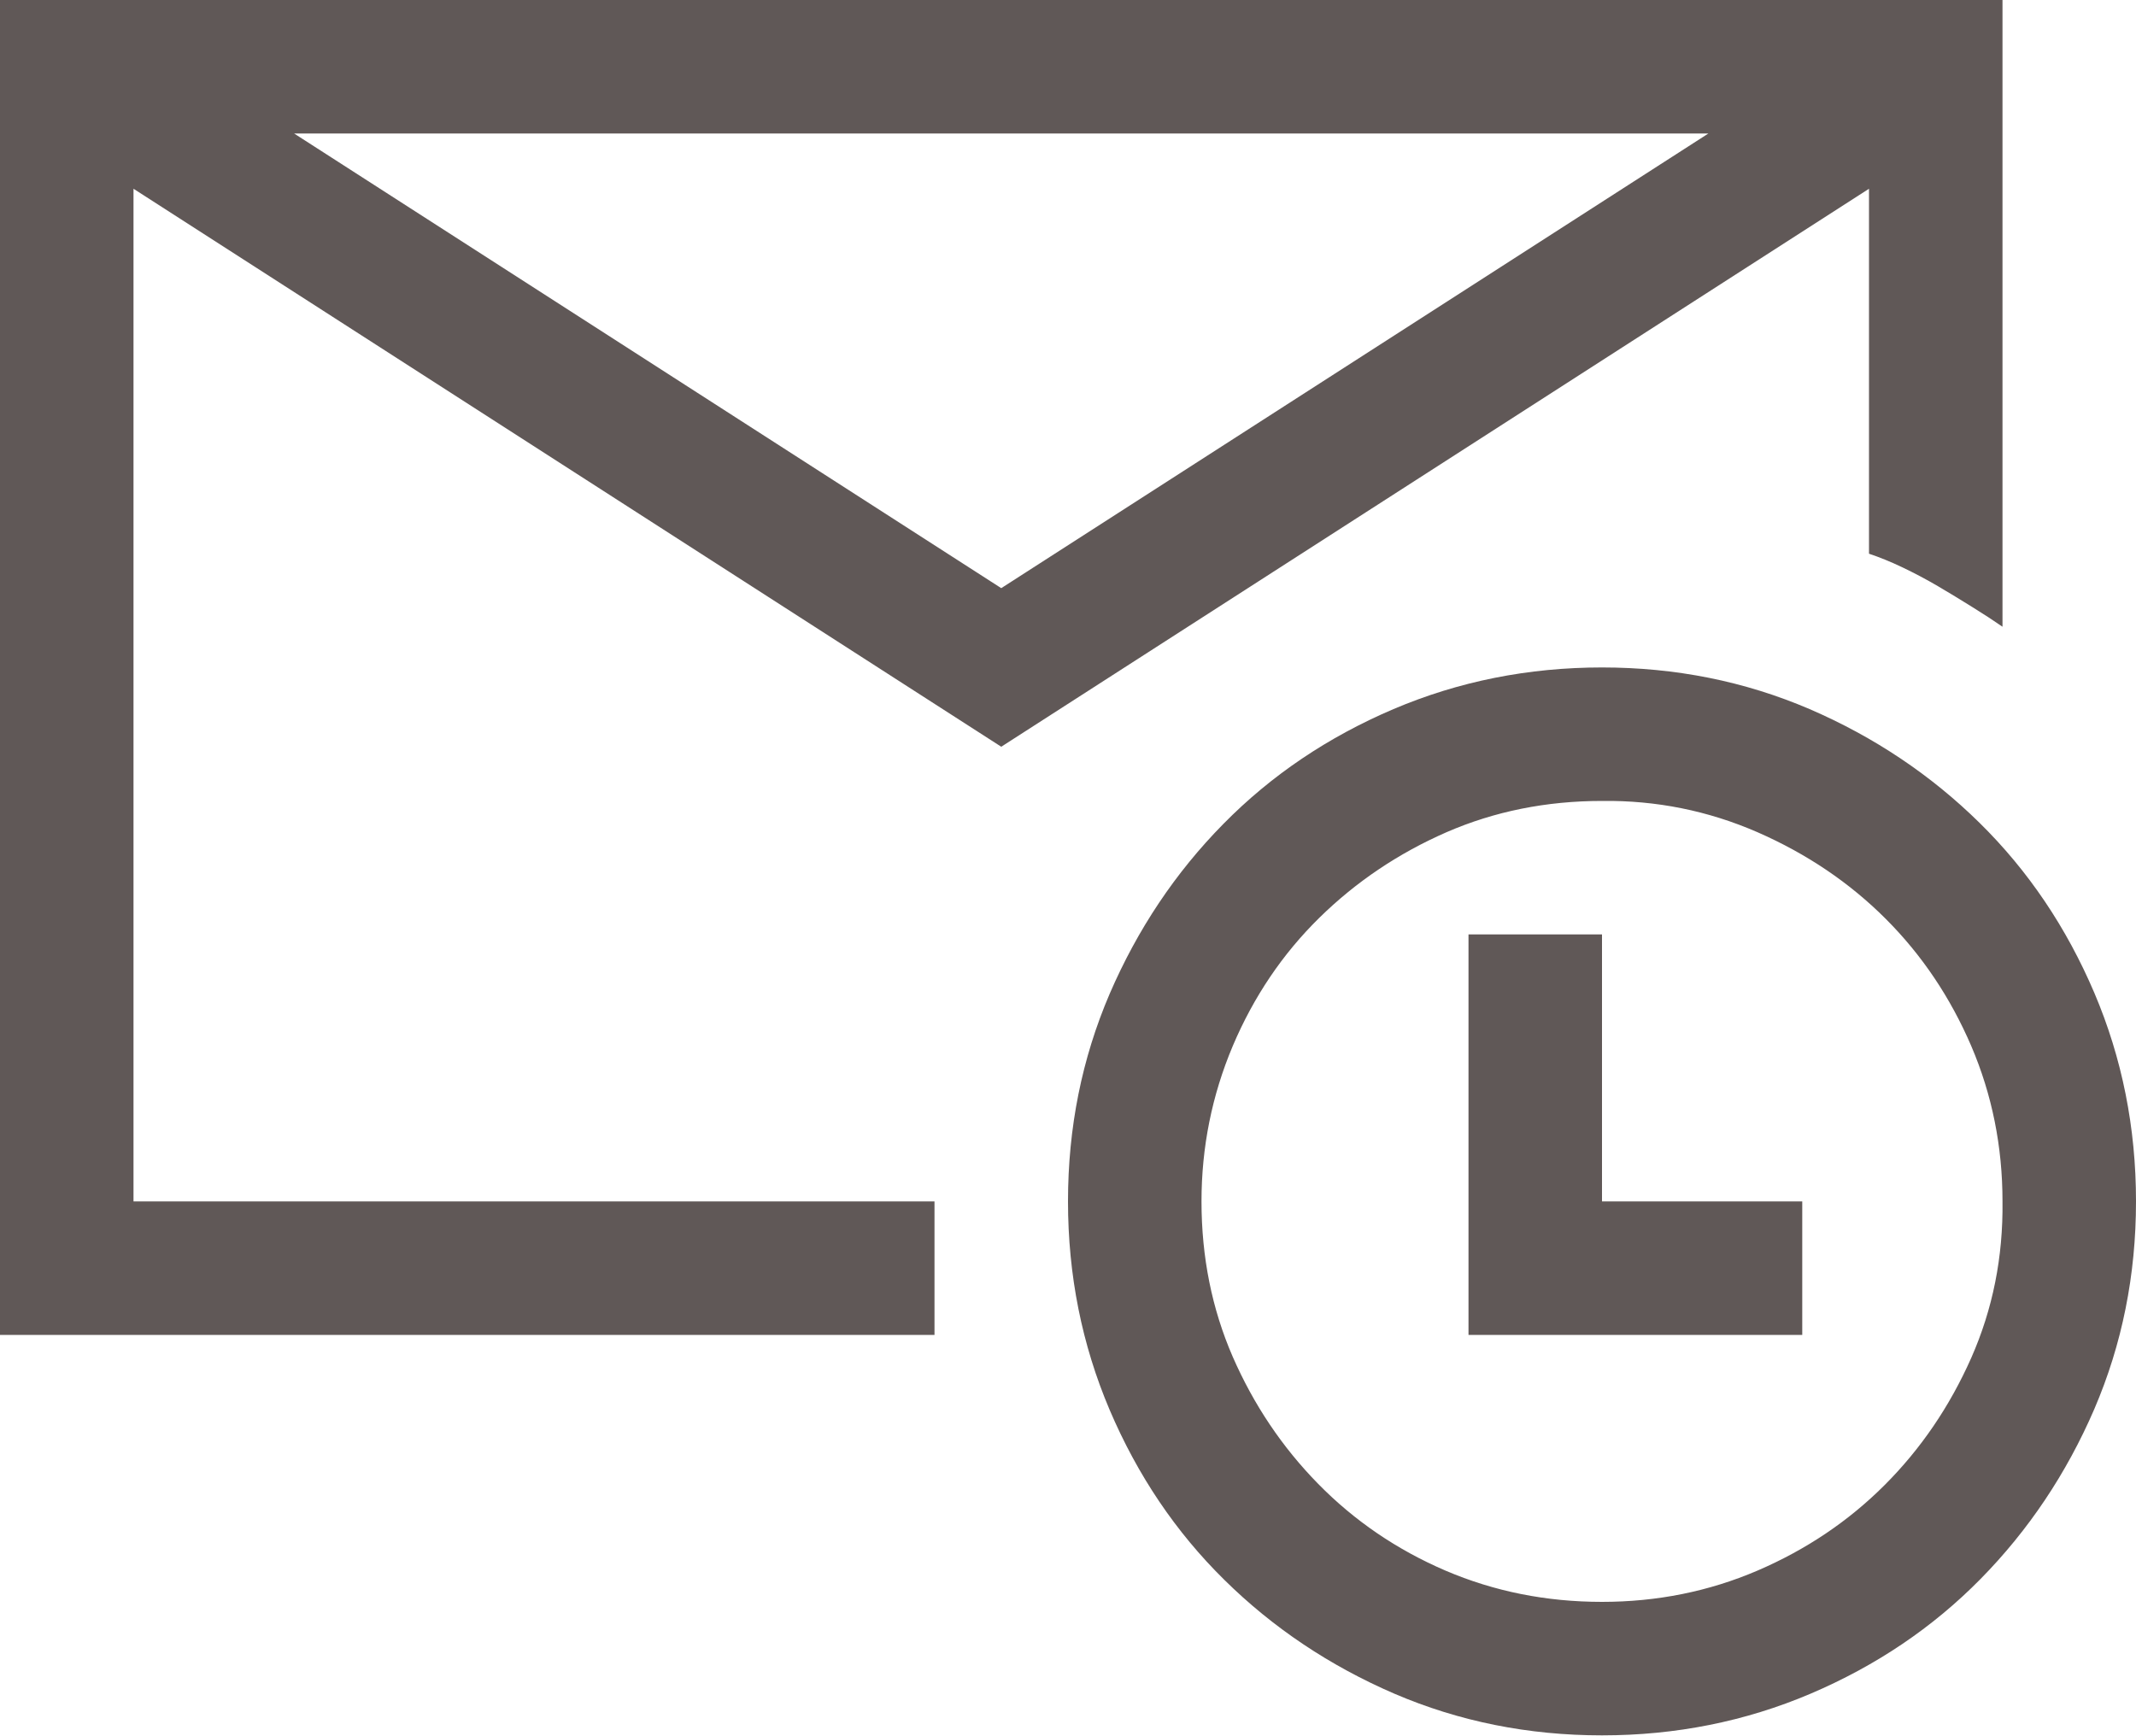
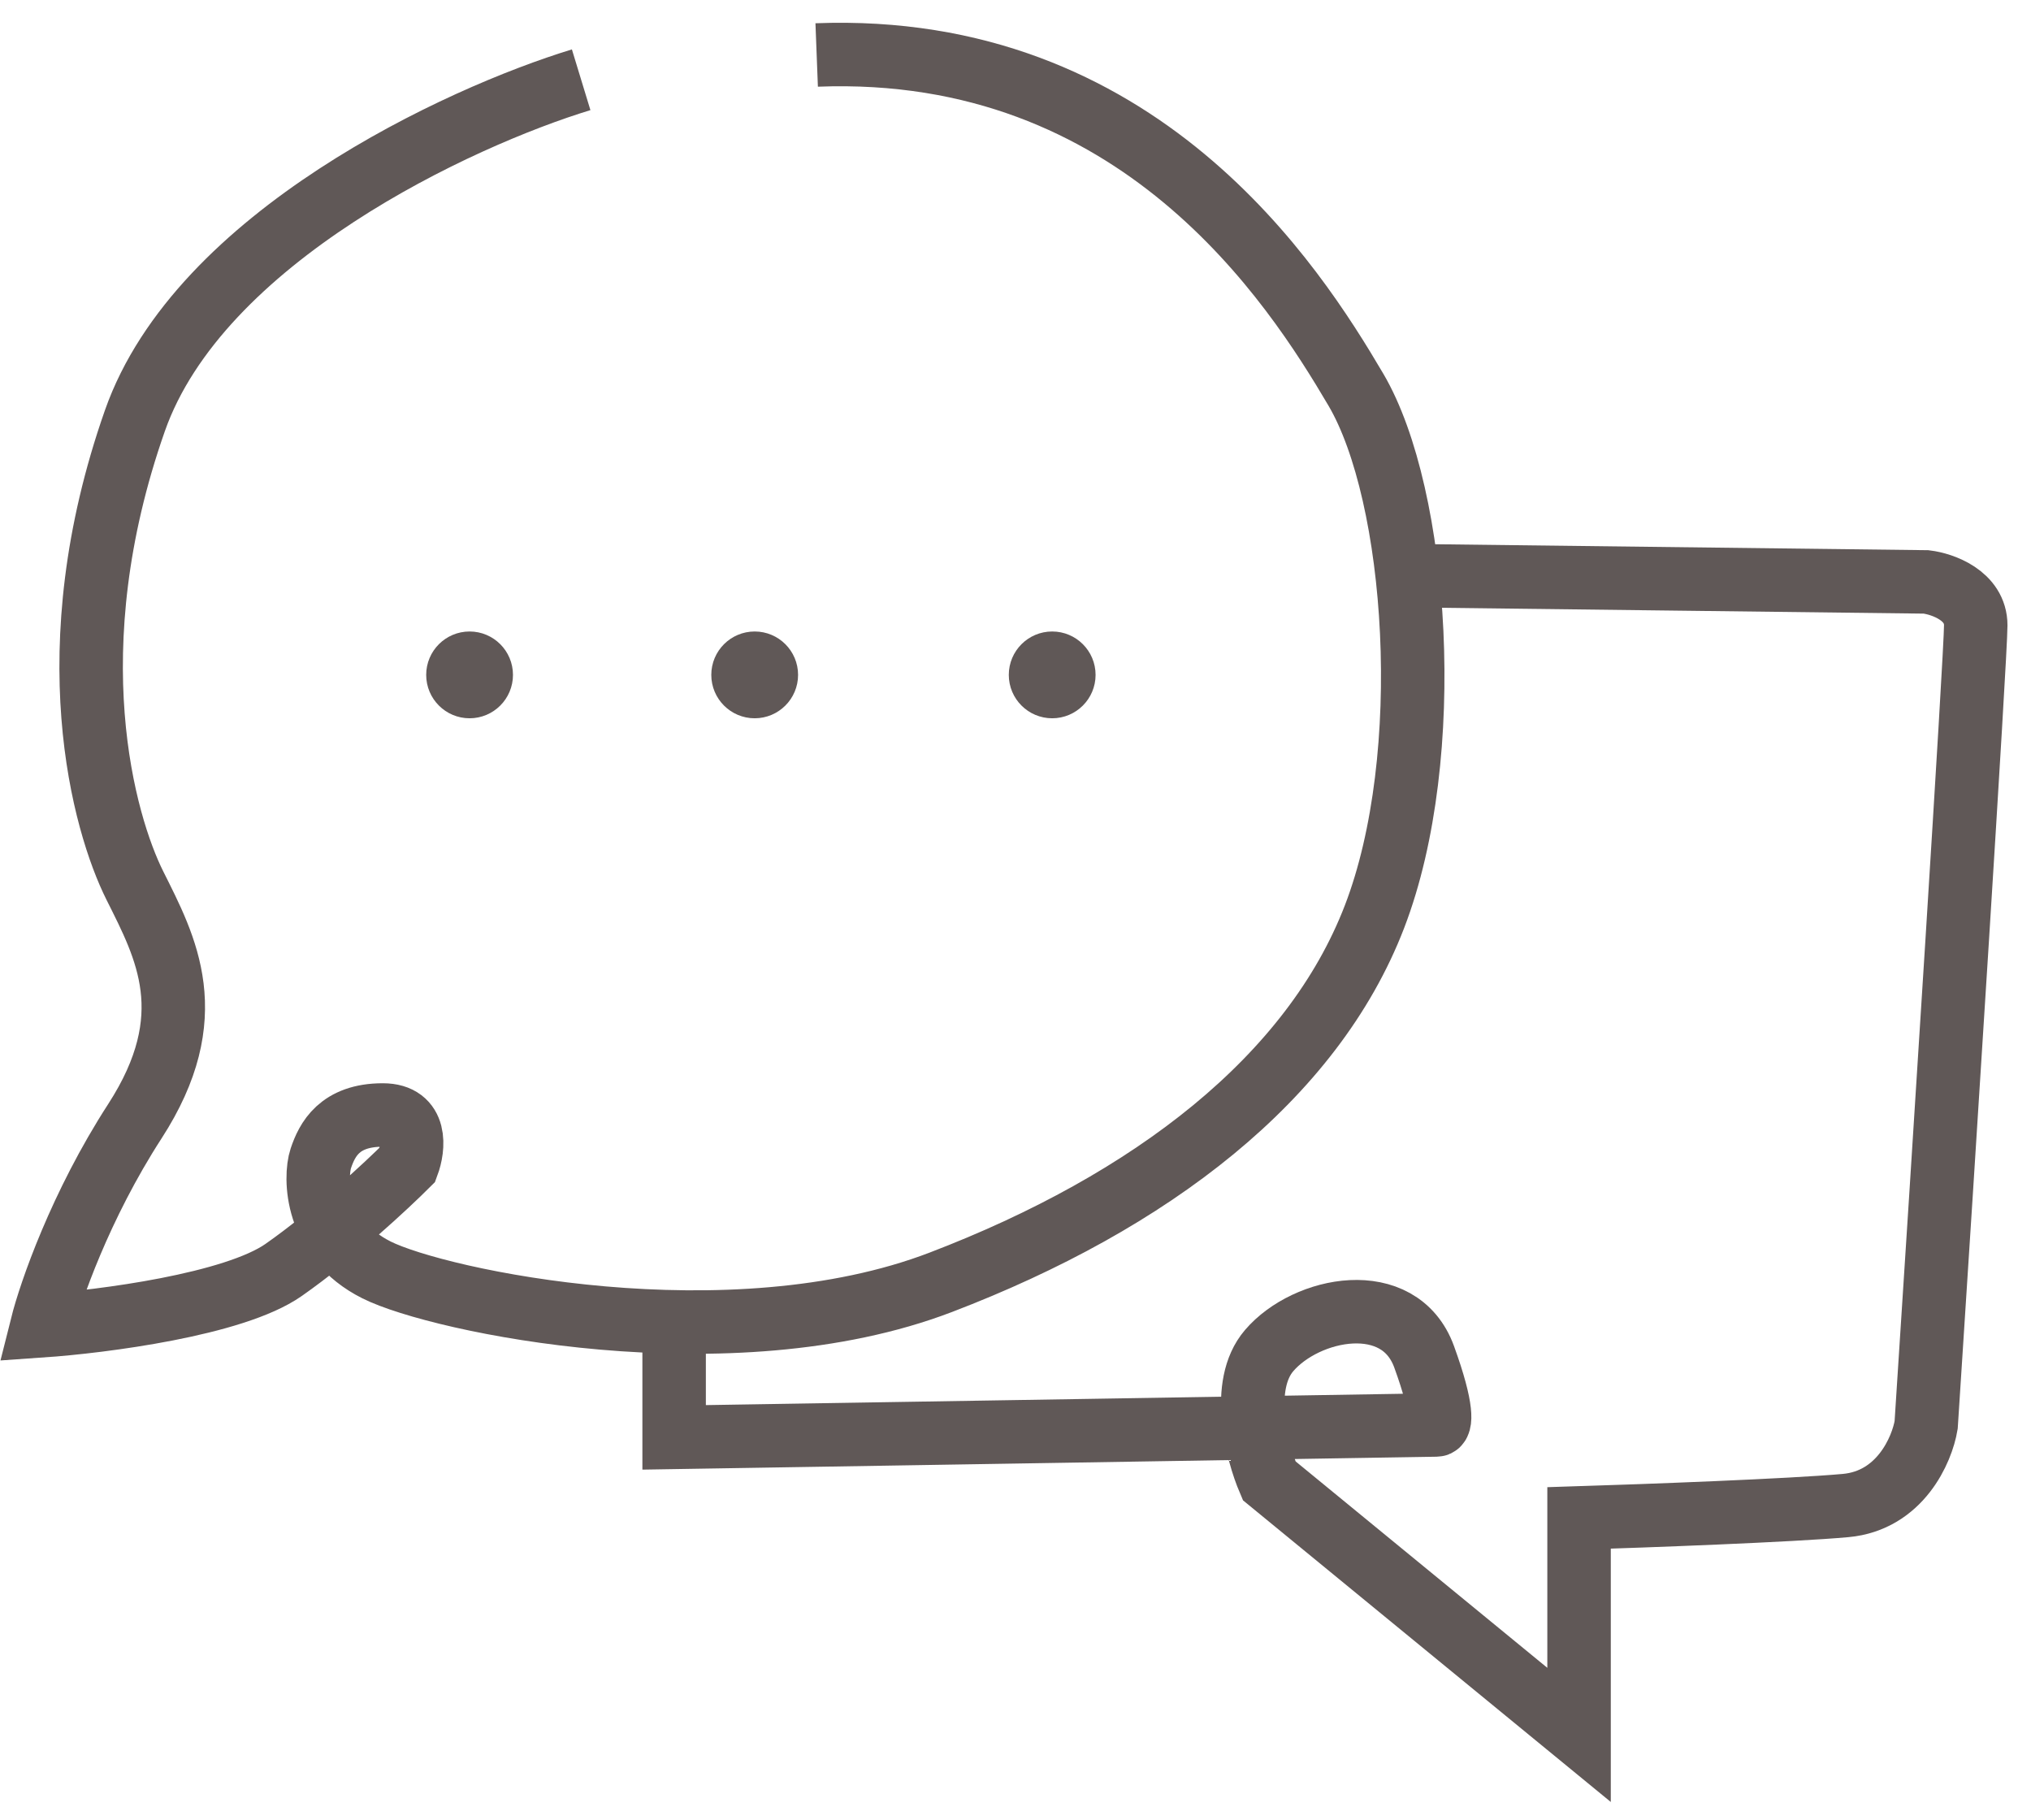
- <svg xmlns="http://www.w3.org/2000/svg" width="16" height="13" viewBox="0 0 16 13" fill="none">
-   <path d="M7.5 5.594L1 1.414V9H7V10H0V0H15V4.695C14.932 4.648 14.857 4.599 14.773 4.547C14.69 4.495 14.604 4.443 14.516 4.391C14.427 4.339 14.338 4.292 14.25 4.25C14.162 4.208 14.078 4.174 14 4.148V1.414L7.5 5.594ZM12.797 1H2.203L7.5 4.406L12.797 1ZM16 9C16 9.552 15.896 10.07 15.688 10.555C15.479 11.039 15.195 11.463 14.836 11.828C14.477 12.193 14.052 12.479 13.562 12.688C13.073 12.896 12.552 13 12 13C11.448 13 10.93 12.896 10.445 12.688C9.961 12.479 9.536 12.195 9.172 11.836C8.807 11.477 8.521 11.052 8.312 10.562C8.104 10.073 8 9.552 8 9C8 8.448 8.104 7.93 8.312 7.445C8.521 6.961 8.805 6.536 9.164 6.172C9.523 5.807 9.948 5.521 10.438 5.312C10.927 5.104 11.448 5 12 5C12.552 5 13.07 5.104 13.555 5.312C14.039 5.521 14.463 5.805 14.828 6.164C15.193 6.523 15.479 6.948 15.688 7.438C15.896 7.927 16 8.448 16 9ZM12 12C12.412 12 12.8 11.922 13.164 11.766C13.529 11.609 13.846 11.396 14.117 11.125C14.388 10.854 14.604 10.537 14.766 10.172C14.927 9.807 15.005 9.417 15 9C15 8.589 14.922 8.201 14.766 7.836C14.609 7.471 14.396 7.154 14.125 6.883C13.854 6.612 13.534 6.396 13.164 6.234C12.794 6.073 12.406 5.995 12 6C11.583 6 11.195 6.078 10.836 6.234C10.477 6.391 10.159 6.604 9.883 6.875C9.607 7.146 9.391 7.466 9.234 7.836C9.078 8.206 9 8.594 9 9C9 9.417 9.078 9.805 9.234 10.164C9.391 10.523 9.604 10.841 9.875 11.117C10.146 11.393 10.463 11.609 10.828 11.766C11.193 11.922 11.583 12 12 12ZM12 7V9H13.5V10H11V7H12Z" fill="#605857" />
+ <svg xmlns="http://www.w3.org/2000/svg" width="48" height="43" viewBox="0 0 48 43" fill="none">
+   <path d="M13.735 1.885C10.854 2.764 4.711 5.606 3.188 9.942C1.283 15.362 2.455 19.463 3.188 20.928C3.92 22.393 4.799 24.004 3.188 26.495C1.898 28.487 1.186 30.547 0.99 31.329C2.406 31.231 5.531 30.831 6.703 30.01C7.875 29.19 9.145 28.008 9.633 27.52C9.779 27.129 9.867 26.348 9.047 26.348C8.022 26.348 7.729 26.934 7.582 27.373C7.436 27.813 7.436 29.278 8.9 30.01C10.365 30.743 17.25 32.208 22.231 30.303C27.211 28.399 31.02 25.469 32.485 21.661C33.95 17.852 33.51 11.7 32.045 9.209C30.581 6.719 26.918 1.006 19.301 1.299" stroke="#605857" stroke-width="1.5" />
+   <path d="M33.364 13.604L45.522 13.751C45.913 13.799 46.694 14.073 46.694 14.776C46.694 15.479 45.913 27.667 45.522 33.673C45.425 34.259 44.907 35.46 43.618 35.577C42.329 35.694 38.882 35.821 37.319 35.87V40.997L29.995 34.991C29.702 34.307 29.291 32.735 29.995 31.915C30.873 30.889 33.071 30.45 33.657 32.061C34.125 33.35 34.047 33.673 33.95 33.673L15.932 33.966V31.182" stroke="#605857" stroke-width="1.5" />
+   <circle cx="11.098" cy="15.948" r="0.75" fill="#605857" />
+   <circle cx="11.098" cy="15.948" r="0.75" fill="#605857" />
+   <circle cx="11.098" cy="15.948" r="0.75" fill="#605857" />
+   <circle cx="11.098" cy="15.948" r="0.75" fill="#605857" />
+   <circle cx="11.098" cy="15.948" r="0.75" fill="#605857" />
+   <circle cx="11.098" cy="15.948" r="0.75" stroke="#605857" stroke-width="0.551" />
+   <circle cx="17.836" cy="15.948" r="0.75" fill="#605857" />
+   <circle cx="17.836" cy="15.948" r="0.75" fill="#605857" />
+   <circle cx="17.836" cy="15.948" r="0.75" fill="#605857" />
+   <circle cx="17.836" cy="15.948" r="0.75" fill="#605857" />
+   <circle cx="17.836" cy="15.948" r="0.75" fill="#605857" />
+   <circle cx="17.836" cy="15.948" r="0.75" stroke="#605857" stroke-width="0.551" />
+   <circle cx="24.867" cy="15.948" r="0.75" fill="#605857" />
+   <circle cx="24.867" cy="15.948" r="0.75" fill="#605857" />
+   <circle cx="24.867" cy="15.948" r="0.75" fill="#605857" />
+   <circle cx="24.867" cy="15.948" r="0.75" fill="#605857" />
+   <circle cx="24.867" cy="15.948" r="0.75" fill="#605857" />
+   <circle cx="24.867" cy="15.948" r="0.75" stroke="#605857" stroke-width="0.551" />
</svg>
